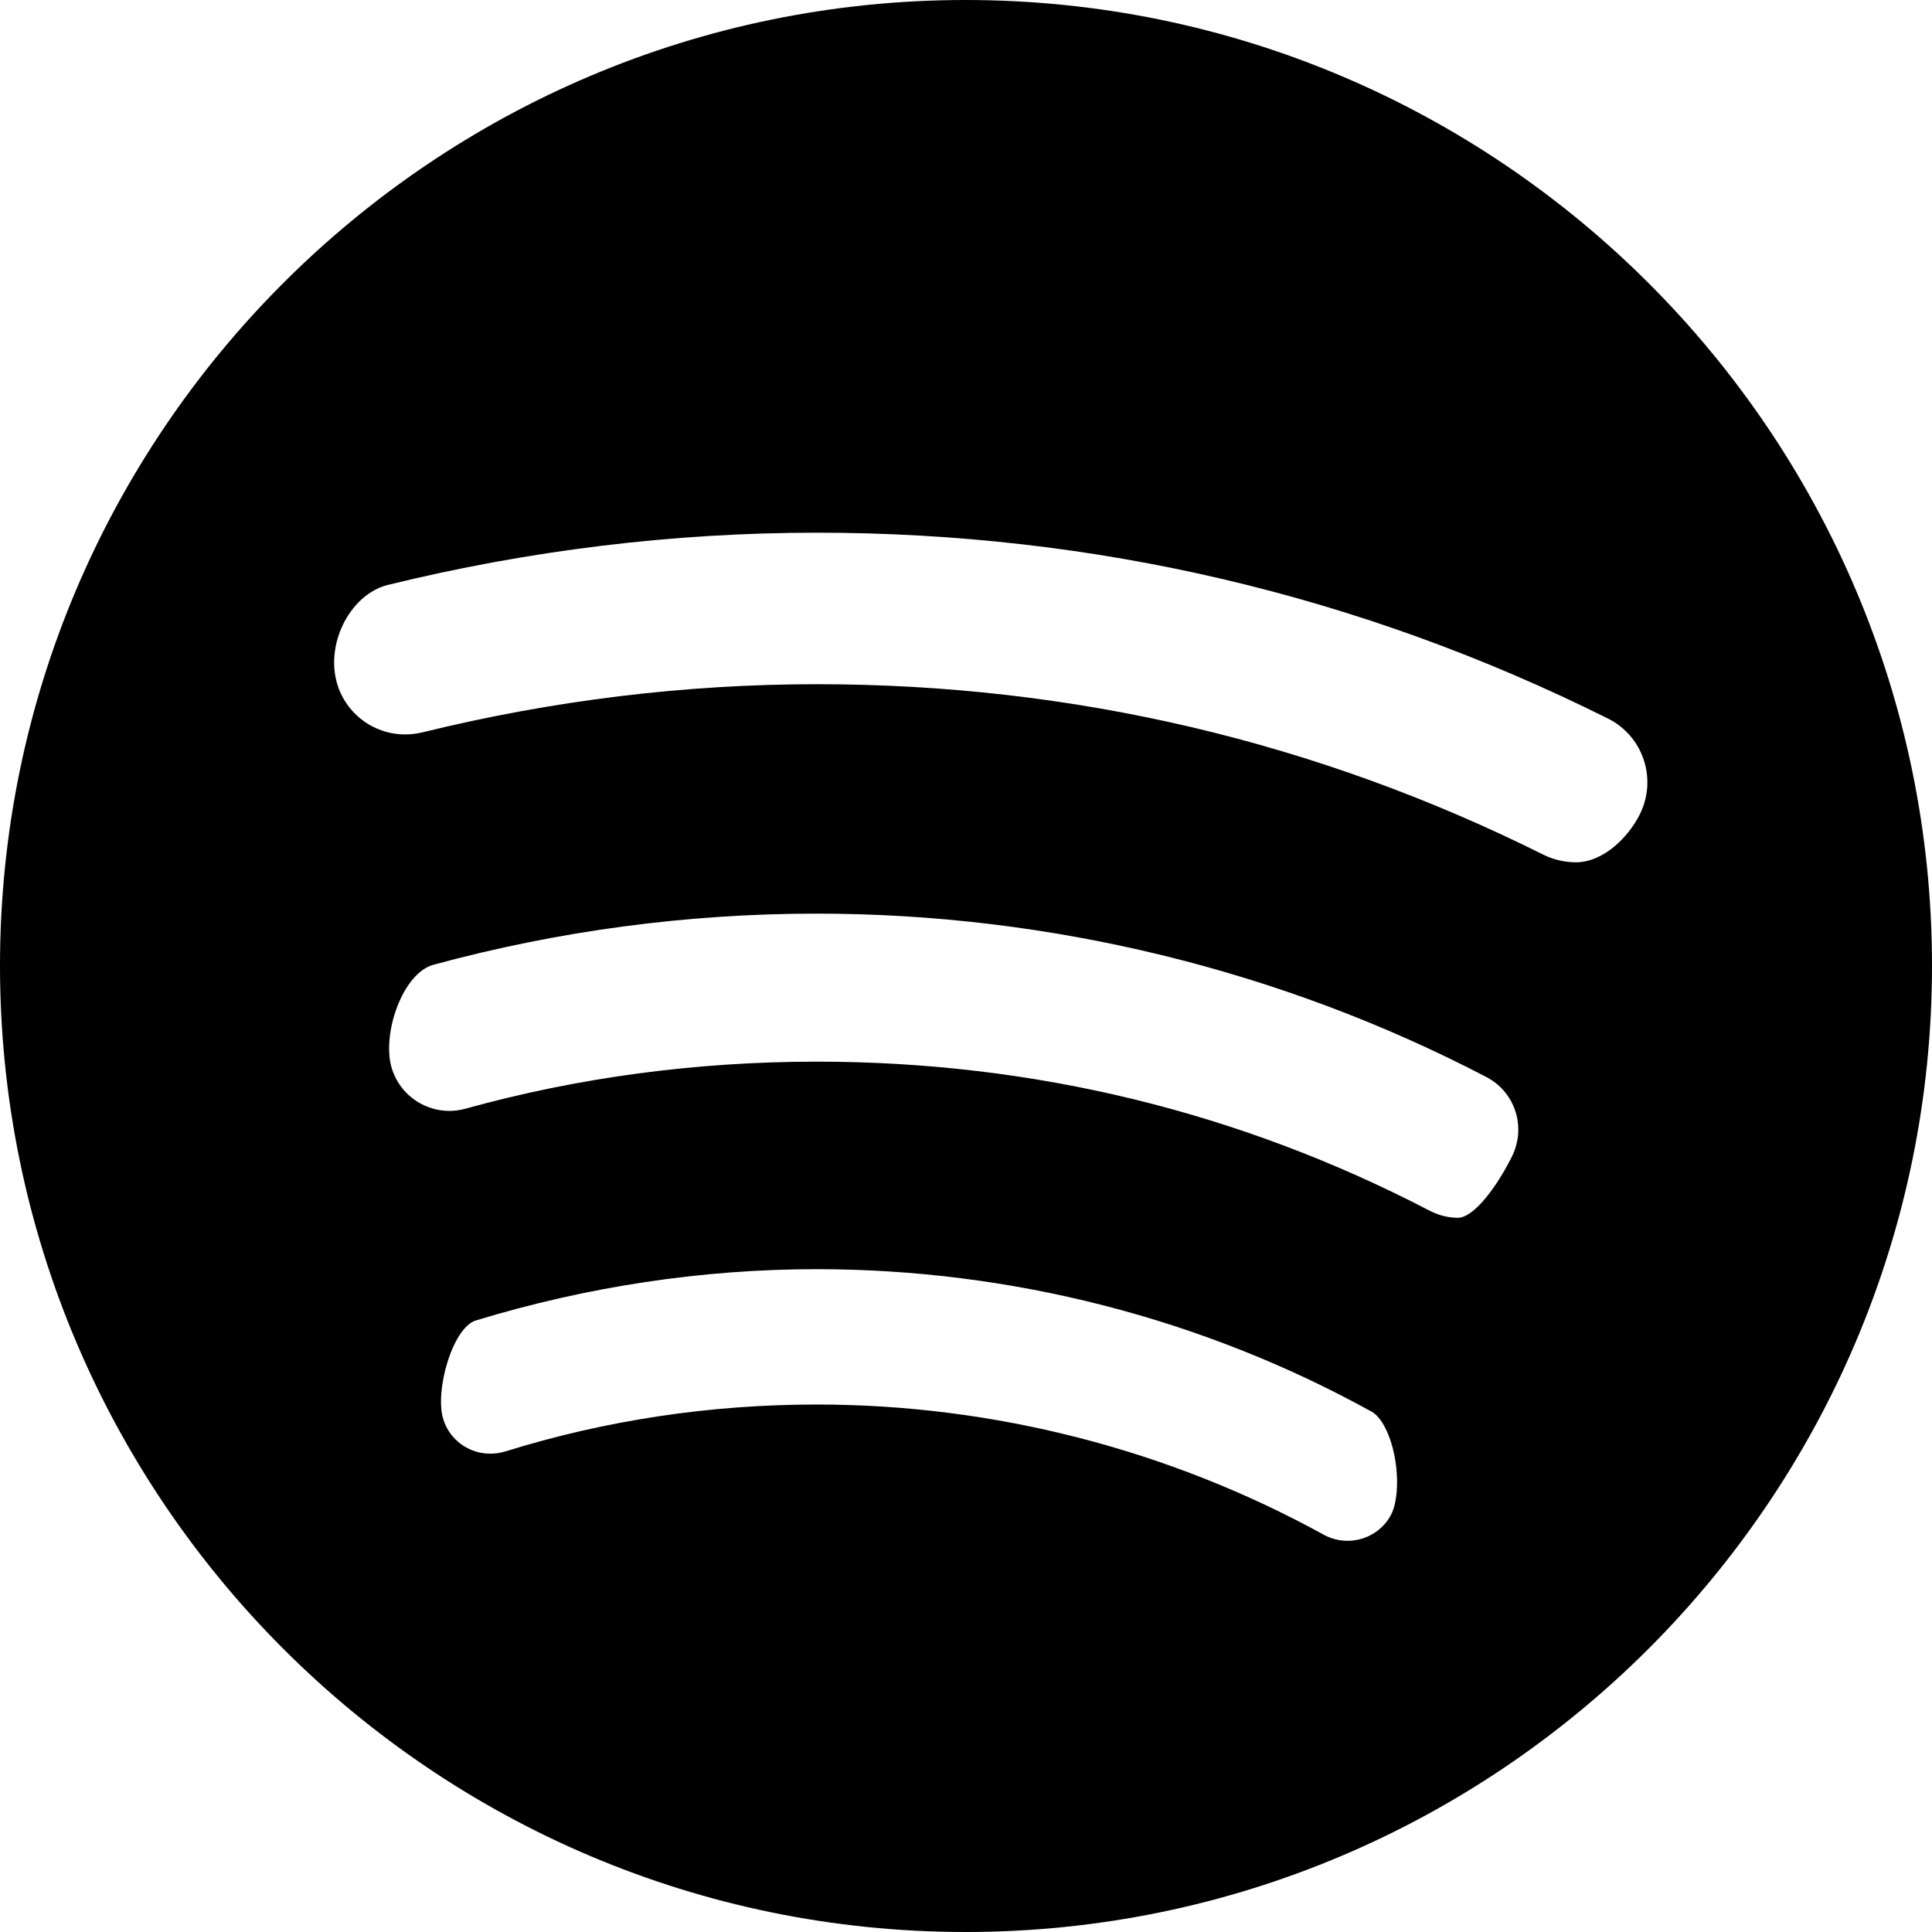
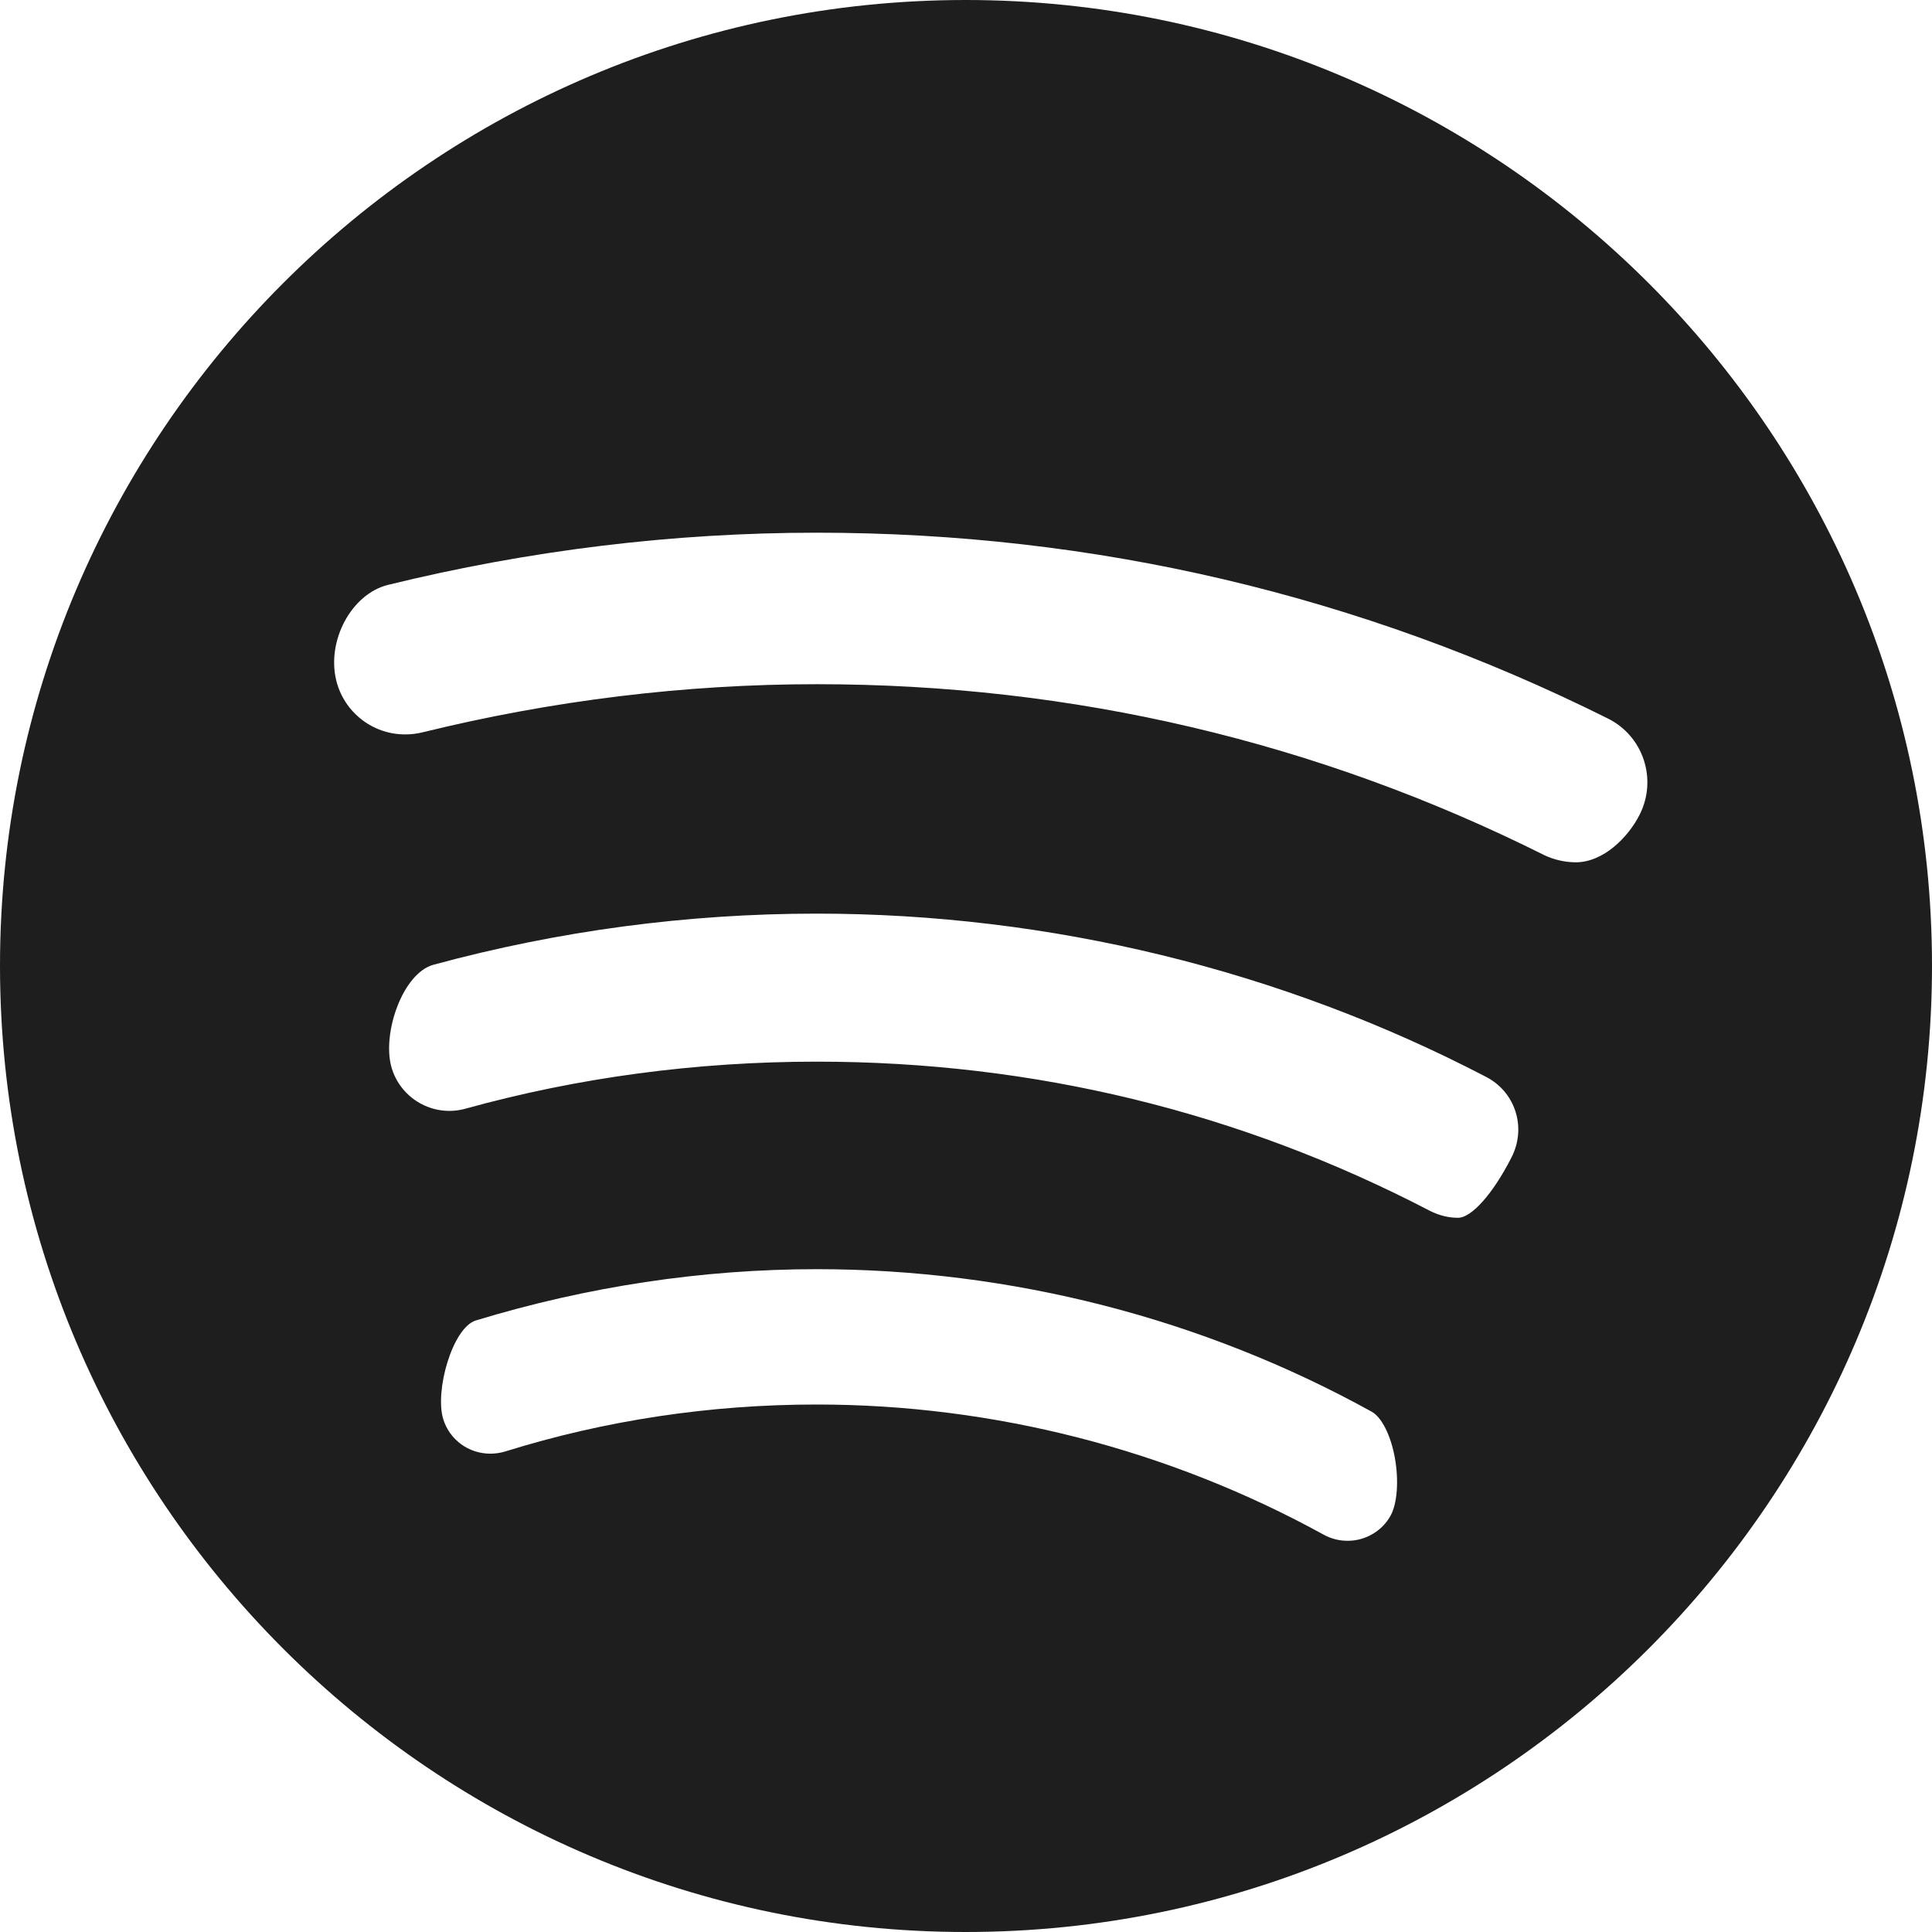
- <svg xmlns="http://www.w3.org/2000/svg" height="800" width="800" viewBox="0 0 305 305" xml:space="preserve">
+ <svg xmlns="http://www.w3.org/2000/svg" height="800" width="800" viewBox="0 0 305 305" fill="rgb(30,30,30)" xml:space="preserve">
  <path d="M152.441 0C68.385 0 0 68.39 0 152.453 0 236.568 68.385 305 152.441 305 236.562 305 305 236.568 305 152.453 305 68.39 236.562 0 152.441 0zM75.08 208.47c17.674-5.38 35.795-8.108 53.857-8.108 30.676 0 60.96 7.774 87.592 22.49 1.584.863 3.024 3.717 3.67 7.27.646 3.552.389 7.205-.648 9.105-1.309 2.438-3.965 4.014-6.768 4.014a7.773 7.773 0 0 1-3.831-.972c-24.448-13.438-52.116-20.542-80.015-20.542-16.855 0-33.402 2.495-49.167 7.409a8.084 8.084 0 0 1-2.348.352c-3.452.001-6.448-2.198-7.453-5.461-1.357-4.461 1.45-14.36 5.111-15.557zm-6.65-56.167a230.72 230.72 0 0 1 60.508-8.071c36.765 0 73.273 8.896 105.601 25.739 2.266 1.15 3.936 3.1 4.701 5.49.776 2.421.542 5.024-.669 7.347-2.885 5.646-6.257 9.44-8.393 9.44-1.514 0-2.975-.363-4.43-1.09-30.019-15.632-62.59-23.558-96.811-23.558-19.035 0-37.71 2.503-55.489 7.435a9.512 9.512 0 0 1-11.683-6.676c-1.429-5.365 1.836-14.743 6.665-16.056zm-1.703-36.697c-.903.223-1.826.335-2.744.335a11.195 11.195 0 0 1-10.892-8.487c-1.559-6.323 2.397-13.668 8.126-15.111 22.281-5.473 45.065-8.248 67.72-8.248 43.856 0 85.857 9.86 124.851 29.312a11.17 11.17 0 0 1 5.687 6.493c.96 2.854.748 5.926-.592 8.64-1.826 3.655-5.772 7.59-10.121 7.59a11.74 11.74 0 0 1-4.924-1.109c-35.819-17.921-74.477-27.008-114.9-27.008-20.774.001-41.704 2.555-62.211 7.593z" />
</svg>
